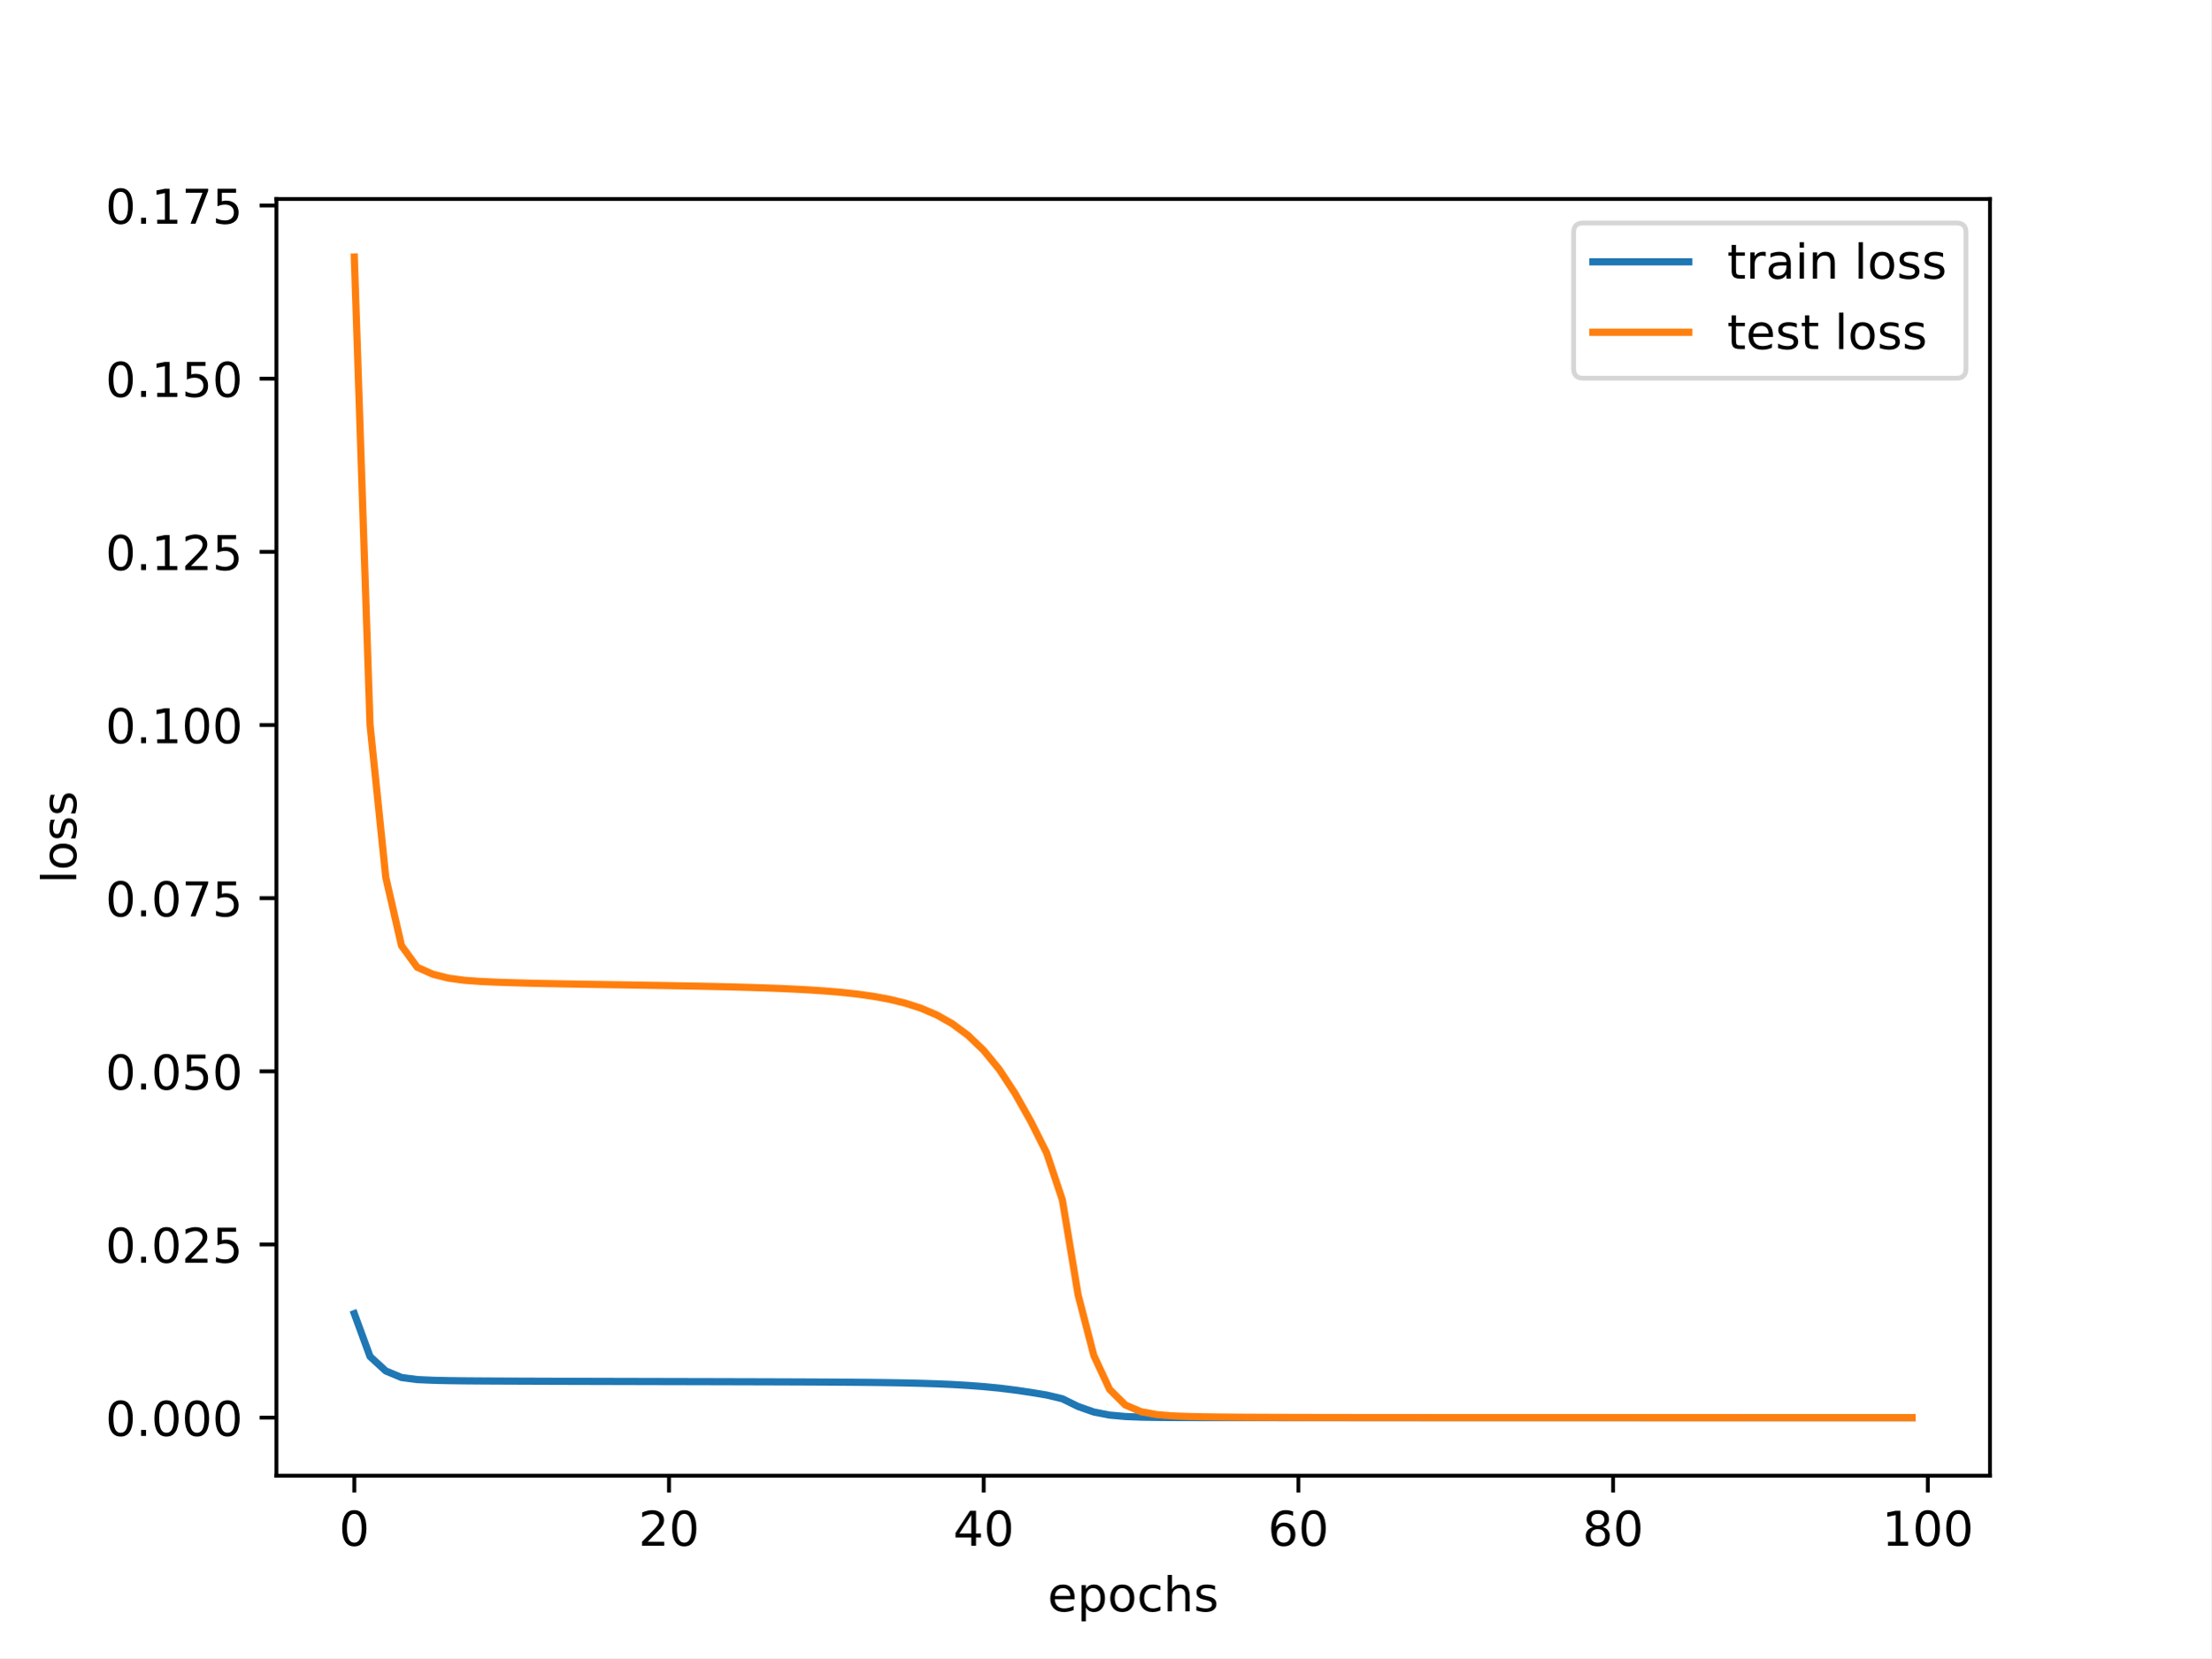
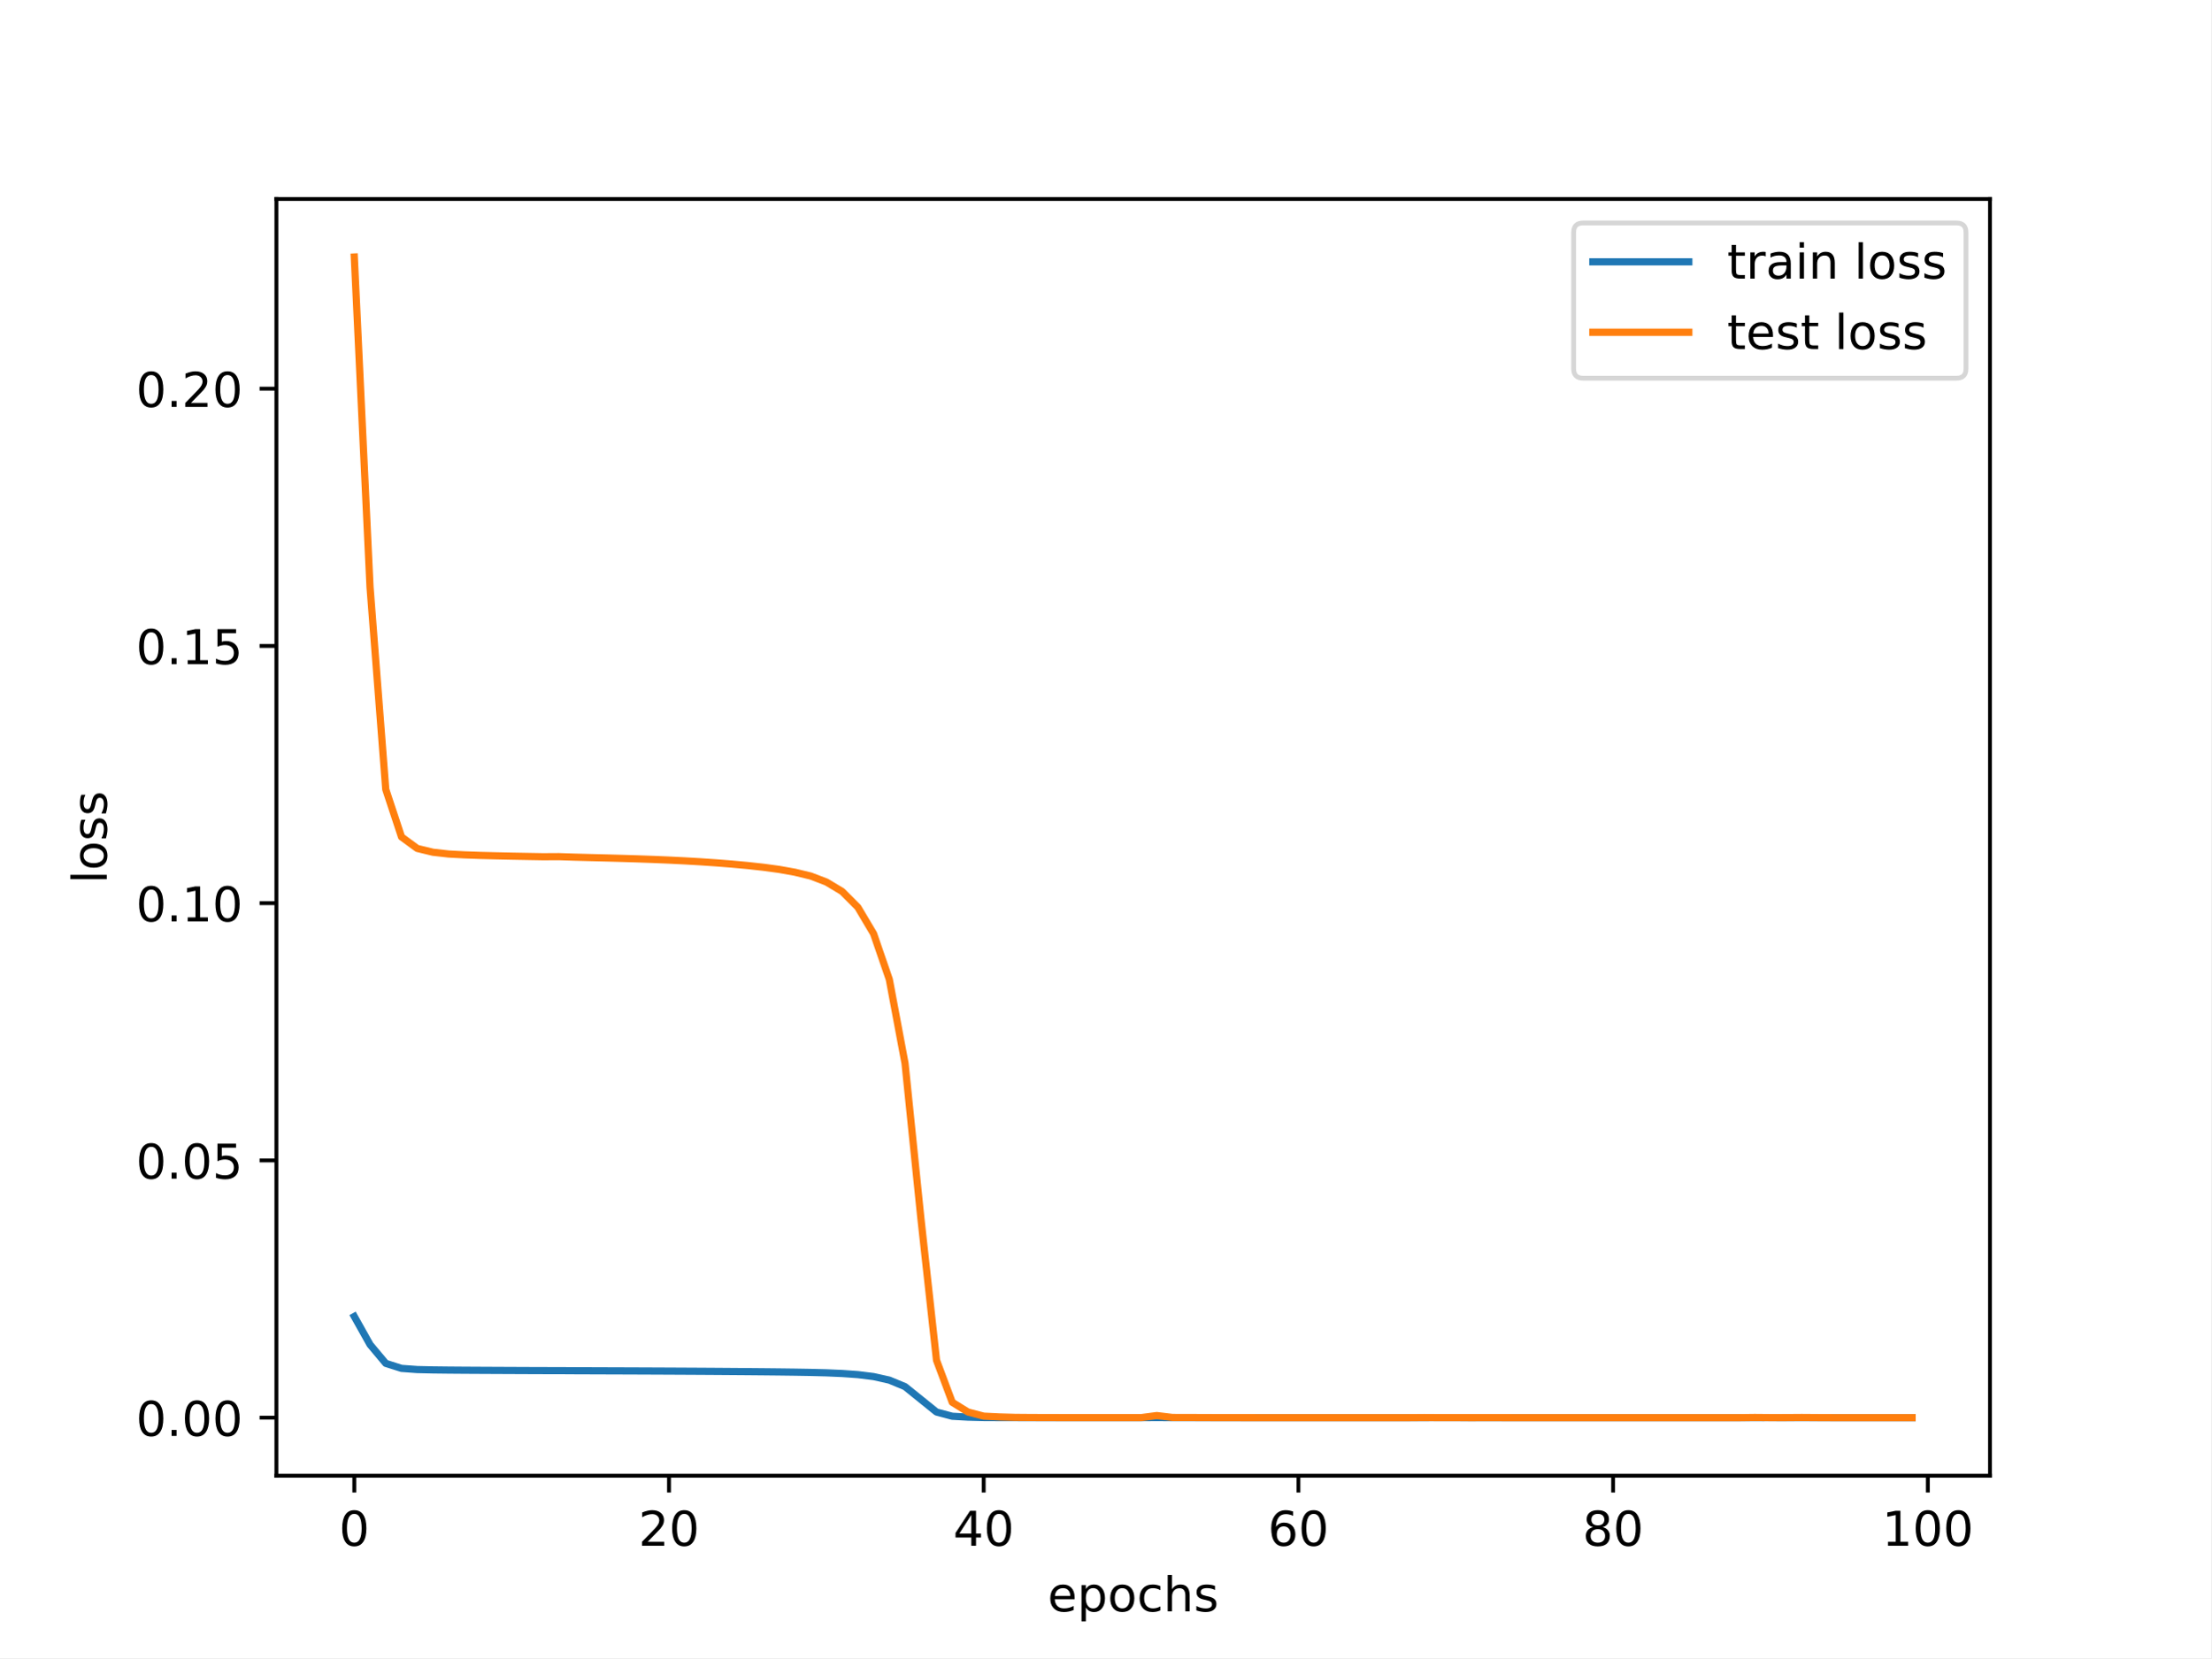
<svg xmlns="http://www.w3.org/2000/svg" xmlns:xlink="http://www.w3.org/1999/xlink" width="460.8pt" height="345.6pt" viewBox="0 0 460.8 345.6" version="1.1">
  <defs>
    <style type="text/css">*{stroke-linejoin: round; stroke-linecap: butt}</style>
  </defs>
  <g id="figure_1">
    <g id="patch_1">
      <path d="M 0 345.6  L 460.8 345.6  L 460.8 0  L 0 0  z " style="fill: #ffffff" />
    </g>
    <g id="axes_1">
      <g id="patch_2">
        <path d="M 57.6 307.584  L 414.72 307.584  L 414.72 41.472  L 57.6 41.472  z " style="fill: #ffffff" />
      </g>
      <g id="matplotlib.axis_1">
        <g id="xtick_1">
          <g id="line2d_1">
            <defs>
-               <path id="m97292a990d" d="M 0 0  L 0 3.5  " style="stroke: #000000; stroke-width: 0.8" />
-             </defs>
-             <g>
-               <use xlink:href="#m97292a990d" x="73.833" y="307.584" style="stroke: #000000; stroke-width: 0.8" />
+               <path id="m3f64868cbc" d="M 0 0  L 0 3.5  " style="stroke: #000000; stroke-width: 0.8" />
+             </defs>
+             <g>
+               <use xlink:href="#m3f64868cbc" x="73.833" y="307.584" style="stroke: #000000; stroke-width: 0.8" />
            </g>
          </g>
          <g id="text_1">
            <g transform="translate(70.65148 322.1824) scale(0.1 -0.1)">
              <defs>
                <path id="DejaVuSans-30" d="M 2034 4250  Q 1547 4250 1301 3770  Q 1056 3291 1056 2328  Q 1056 1369 1301 889  Q 1547 409 2034 409  Q 2525 409 2770 889  Q 3016 1369 3016 2328  Q 3016 3291 2770 3770  Q 2525 4250 2034 4250  z M 2034 4750  Q 2819 4750 3233 4129  Q 3647 3509 3647 2328  Q 3647 1150 3233 529  Q 2819 -91 2034 -91  Q 1250 -91 836 529  Q 422 1150 422 2328  Q 422 3509 836 4129  Q 1250 4750 2034 4750  z " transform="scale(0.015625)" />
              </defs>
              <use xlink:href="#DejaVuSans-30" />
            </g>
          </g>
        </g>
        <g id="xtick_2">
          <g id="line2d_2">
            <g>
-               <use xlink:href="#m97292a990d" x="139.42" y="307.584" style="stroke: #000000; stroke-width: 0.8" />
+               <use xlink:href="#m3f64868cbc" x="139.42" y="307.584" style="stroke: #000000; stroke-width: 0.8" />
            </g>
          </g>
          <g id="text_2">
            <g transform="translate(133.057 322.1824) scale(0.1 -0.1)">
              <defs>
                <path id="DejaVuSans-32" d="M 1228 531  L 3431 531  L 3431 0  L 469 0  L 469 531  Q 828 903 1448 1529  Q 2069 2156 2228 2338  Q 2531 2678 2651 2914  Q 2772 3150 2772 3378  Q 2772 3750 2511 3984  Q 2250 4219 1831 4219  Q 1534 4219 1204 4116  Q 875 4013 500 3803  L 500 4441  Q 881 4594 1212 4672  Q 1544 4750 1819 4750  Q 2544 4750 2975 4387  Q 3406 4025 3406 3419  Q 3406 3131 3298 2873  Q 3191 2616 2906 2266  Q 2828 2175 2409 1742  Q 1991 1309 1228 531  z " transform="scale(0.015625)" />
              </defs>
              <use xlink:href="#DejaVuSans-32" />
              <use xlink:href="#DejaVuSans-30" x="63.623" />
            </g>
          </g>
        </g>
        <g id="xtick_3">
          <g id="line2d_3">
            <g>
-               <use xlink:href="#m97292a990d" x="205.006" y="307.584" style="stroke: #000000; stroke-width: 0.8" />
+               <use xlink:href="#m3f64868cbc" x="205.006" y="307.584" style="stroke: #000000; stroke-width: 0.8" />
            </g>
          </g>
          <g id="text_3">
            <g transform="translate(198.6438 322.1824) scale(0.1 -0.1)">
              <defs>
                <path id="DejaVuSans-34" d="M 2419 4116  L 825 1625  L 2419 1625  L 2419 4116  z M 2253 4666  L 3047 4666  L 3047 1625  L 3713 1625  L 3713 1100  L 3047 1100  L 3047 0  L 2419 0  L 2419 1100  L 313 1100  L 313 1709  L 2253 4666  z " transform="scale(0.015625)" />
              </defs>
              <use xlink:href="#DejaVuSans-34" />
              <use xlink:href="#DejaVuSans-30" x="63.623" />
            </g>
          </g>
        </g>
        <g id="xtick_4">
          <g id="line2d_4">
            <g>
-               <use xlink:href="#m97292a990d" x="270.593" y="307.584" style="stroke: #000000; stroke-width: 0.8" />
+               <use xlink:href="#m3f64868cbc" x="270.593" y="307.584" style="stroke: #000000; stroke-width: 0.8" />
            </g>
          </g>
          <g id="text_4">
            <g transform="translate(264.2306 322.1824) scale(0.1 -0.1)">
              <defs>
                <path id="DejaVuSans-36" d="M 2113 2584  Q 1688 2584 1439 2293  Q 1191 2003 1191 1497  Q 1191 994 1439 701  Q 1688 409 2113 409  Q 2538 409 2786 701  Q 3034 994 3034 1497  Q 3034 2003 2786 2293  Q 2538 2584 2113 2584  z M 3366 4563  L 3366 3988  Q 3128 4100 2886 4159  Q 2644 4219 2406 4219  Q 1781 4219 1451 3797  Q 1122 3375 1075 2522  Q 1259 2794 1537 2939  Q 1816 3084 2150 3084  Q 2853 3084 3261 2657  Q 3669 2231 3669 1497  Q 3669 778 3244 343  Q 2819 -91 2113 -91  Q 1303 -91 875 529  Q 447 1150 447 2328  Q 447 3434 972 4092  Q 1497 4750 2381 4750  Q 2619 4750 2861 4703  Q 3103 4656 3366 4563  z " transform="scale(0.015625)" />
              </defs>
              <use xlink:href="#DejaVuSans-36" />
              <use xlink:href="#DejaVuSans-30" x="63.623" />
            </g>
          </g>
        </g>
        <g id="xtick_5">
          <g id="line2d_5">
            <g>
-               <use xlink:href="#m97292a990d" x="336.18" y="307.584" style="stroke: #000000; stroke-width: 0.8" />
+               <use xlink:href="#m3f64868cbc" x="336.18" y="307.584" style="stroke: #000000; stroke-width: 0.8" />
            </g>
          </g>
          <g id="text_5">
            <g transform="translate(329.8173 322.1824) scale(0.1 -0.1)">
              <defs>
                <path id="DejaVuSans-38" d="M 2034 2216  Q 1584 2216 1326 1975  Q 1069 1734 1069 1313  Q 1069 891 1326 650  Q 1584 409 2034 409  Q 2484 409 2743 651  Q 3003 894 3003 1313  Q 3003 1734 2745 1975  Q 2488 2216 2034 2216  z M 1403 2484  Q 997 2584 770 2862  Q 544 3141 544 3541  Q 544 4100 942 4425  Q 1341 4750 2034 4750  Q 2731 4750 3128 4425  Q 3525 4100 3525 3541  Q 3525 3141 3298 2862  Q 3072 2584 2669 2484  Q 3125 2378 3379 2068  Q 3634 1759 3634 1313  Q 3634 634 3220 271  Q 2806 -91 2034 -91  Q 1263 -91 848 271  Q 434 634 434 1313  Q 434 1759 690 2068  Q 947 2378 1403 2484  z M 1172 3481  Q 1172 3119 1398 2916  Q 1625 2713 2034 2713  Q 2441 2713 2670 2916  Q 2900 3119 2900 3481  Q 2900 3844 2670 4047  Q 2441 4250 2034 4250  Q 1625 4250 1398 4047  Q 1172 3844 1172 3481  z " transform="scale(0.015625)" />
              </defs>
              <use xlink:href="#DejaVuSans-38" />
              <use xlink:href="#DejaVuSans-30" x="63.623" />
            </g>
          </g>
        </g>
        <g id="xtick_6">
          <g id="line2d_6">
            <g>
-               <use xlink:href="#m97292a990d" x="401.767" y="307.584" style="stroke: #000000; stroke-width: 0.8" />
+               <use xlink:href="#m3f64868cbc" x="401.767" y="307.584" style="stroke: #000000; stroke-width: 0.8" />
            </g>
          </g>
          <g id="text_6">
            <g transform="translate(392.2229 322.1824) scale(0.1 -0.1)">
              <defs>
                <path id="DejaVuSans-31" d="M 794 531  L 1825 531  L 1825 4091  L 703 3866  L 703 4441  L 1819 4666  L 2450 4666  L 2450 531  L 3481 531  L 3481 0  L 794 0  L 794 531  z " transform="scale(0.015625)" />
              </defs>
              <use xlink:href="#DejaVuSans-31" />
              <use xlink:href="#DejaVuSans-30" x="63.623" />
              <use xlink:href="#DejaVuSans-30" x="127.246" />
            </g>
          </g>
        </g>
        <g id="text_7">
          <g transform="translate(218.3272 335.8606) scale(0.1 -0.1)">
            <defs>
              <path id="DejaVuSans-65" d="M 3597 1894  L 3597 1613  L 953 1613  Q 991 1019 1311 708  Q 1631 397 2203 397  Q 2534 397 2845 478  Q 3156 559 3463 722  L 3463 178  Q 3153 47 2828 -22  Q 2503 -91 2169 -91  Q 1331 -91 842 396  Q 353 884 353 1716  Q 353 2575 817 3079  Q 1281 3584 2069 3584  Q 2775 3584 3186 3129  Q 3597 2675 3597 1894  z M 3022 2063  Q 3016 2534 2758 2815  Q 2500 3097 2075 3097  Q 1594 3097 1305 2825  Q 1016 2553 972 2059  L 3022 2063  z " transform="scale(0.015625)" />
              <path id="DejaVuSans-70" d="M 1159 525  L 1159 -1331  L 581 -1331  L 581 3500  L 1159 3500  L 1159 2969  Q 1341 3281 1617 3432  Q 1894 3584 2278 3584  Q 2916 3584 3314 3078  Q 3713 2572 3713 1747  Q 3713 922 3314 415  Q 2916 -91 2278 -91  Q 1894 -91 1617 61  Q 1341 213 1159 525  z M 3116 1747  Q 3116 2381 2855 2742  Q 2594 3103 2138 3103  Q 1681 3103 1420 2742  Q 1159 2381 1159 1747  Q 1159 1113 1420 752  Q 1681 391 2138 391  Q 2594 391 2855 752  Q 3116 1113 3116 1747  z " transform="scale(0.015625)" />
              <path id="DejaVuSans-6f" d="M 1959 3097  Q 1497 3097 1228 2736  Q 959 2375 959 1747  Q 959 1119 1226 758  Q 1494 397 1959 397  Q 2419 397 2687 759  Q 2956 1122 2956 1747  Q 2956 2369 2687 2733  Q 2419 3097 1959 3097  z M 1959 3584  Q 2709 3584 3137 3096  Q 3566 2609 3566 1747  Q 3566 888 3137 398  Q 2709 -91 1959 -91  Q 1206 -91 779 398  Q 353 888 353 1747  Q 353 2609 779 3096  Q 1206 3584 1959 3584  z " transform="scale(0.015625)" />
              <path id="DejaVuSans-63" d="M 3122 3366  L 3122 2828  Q 2878 2963 2633 3030  Q 2388 3097 2138 3097  Q 1578 3097 1268 2742  Q 959 2388 959 1747  Q 959 1106 1268 751  Q 1578 397 2138 397  Q 2388 397 2633 464  Q 2878 531 3122 666  L 3122 134  Q 2881 22 2623 -34  Q 2366 -91 2075 -91  Q 1284 -91 818 406  Q 353 903 353 1747  Q 353 2603 823 3093  Q 1294 3584 2113 3584  Q 2378 3584 2631 3529  Q 2884 3475 3122 3366  z " transform="scale(0.015625)" />
              <path id="DejaVuSans-68" d="M 3513 2113  L 3513 0  L 2938 0  L 2938 2094  Q 2938 2591 2744 2837  Q 2550 3084 2163 3084  Q 1697 3084 1428 2787  Q 1159 2491 1159 1978  L 1159 0  L 581 0  L 581 4863  L 1159 4863  L 1159 2956  Q 1366 3272 1645 3428  Q 1925 3584 2291 3584  Q 2894 3584 3203 3211  Q 3513 2838 3513 2113  z " transform="scale(0.015625)" />
              <path id="DejaVuSans-73" d="M 2834 3397  L 2834 2853  Q 2591 2978 2328 3040  Q 2066 3103 1784 3103  Q 1356 3103 1142 2972  Q 928 2841 928 2578  Q 928 2378 1081 2264  Q 1234 2150 1697 2047  L 1894 2003  Q 2506 1872 2764 1633  Q 3022 1394 3022 966  Q 3022 478 2636 193  Q 2250 -91 1575 -91  Q 1294 -91 989 -36  Q 684 19 347 128  L 347 722  Q 666 556 975 473  Q 1284 391 1588 391  Q 1994 391 2212 530  Q 2431 669 2431 922  Q 2431 1156 2273 1281  Q 2116 1406 1581 1522  L 1381 1569  Q 847 1681 609 1914  Q 372 2147 372 2553  Q 372 3047 722 3315  Q 1072 3584 1716 3584  Q 2034 3584 2315 3537  Q 2597 3491 2834 3397  z " transform="scale(0.015625)" />
            </defs>
            <use xlink:href="#DejaVuSans-65" />
            <use xlink:href="#DejaVuSans-70" x="61.523" />
            <use xlink:href="#DejaVuSans-6f" x="125" />
            <use xlink:href="#DejaVuSans-63" x="186.182" />
            <use xlink:href="#DejaVuSans-68" x="241.162" />
            <use xlink:href="#DejaVuSans-73" x="304.541" />
          </g>
        </g>
      </g>
      <g id="matplotlib.axis_2">
        <g id="ytick_1">
          <g id="line2d_7">
            <defs>
-               <path id="m90f3ae91d9" d="M 0 0  L -3.5 0  " style="stroke: #000000; stroke-width: 0.8" />
-             </defs>
-             <g>
-               <use xlink:href="#m90f3ae91d9" x="57.6" y="295.488" style="stroke: #000000; stroke-width: 0.8" />
+               <path id="ma7cced41ac" d="M 0 0  L -3.5 0  " style="stroke: #000000; stroke-width: 0.8" />
+             </defs>
+             <g>
+               <use xlink:href="#ma7cced41ac" x="57.6" y="295.488" style="stroke: #000000; stroke-width: 0.8" />
            </g>
          </g>
          <g id="text_8">
-             <g transform="translate(21.97188 299.2874) scale(0.1 -0.1)">
+             <g transform="translate(28.33438 299.2873) scale(0.1 -0.1)">
              <defs>
                <path id="DejaVuSans-2e" d="M 684 794  L 1344 794  L 1344 0  L 684 0  L 684 794  z " transform="scale(0.015625)" />
              </defs>
              <use xlink:href="#DejaVuSans-30" />
              <use xlink:href="#DejaVuSans-2e" x="63.623" />
              <use xlink:href="#DejaVuSans-30" x="95.41" />
              <use xlink:href="#DejaVuSans-30" x="159.033" />
-               <use xlink:href="#DejaVuSans-30" x="222.656" />
            </g>
          </g>
        </g>
        <g id="ytick_2">
          <g id="line2d_8">
            <g>
-               <use xlink:href="#m90f3ae91d9" x="57.6" y="259.394" style="stroke: #000000; stroke-width: 0.8" />
+               <use xlink:href="#ma7cced41ac" x="57.6" y="241.868" style="stroke: #000000; stroke-width: 0.8" />
            </g>
          </g>
          <g id="text_9">
-             <g transform="translate(21.97188 263.1929) scale(0.1 -0.1)">
+             <g transform="translate(28.33438 245.6677) scale(0.1 -0.1)">
              <defs>
                <path id="DejaVuSans-35" d="M 691 4666  L 3169 4666  L 3169 4134  L 1269 4134  L 1269 2991  Q 1406 3038 1543 3061  Q 1681 3084 1819 3084  Q 2600 3084 3056 2656  Q 3513 2228 3513 1497  Q 3513 744 3044 326  Q 2575 -91 1722 -91  Q 1428 -91 1123 -41  Q 819 9 494 109  L 494 744  Q 775 591 1075 516  Q 1375 441 1709 441  Q 2250 441 2565 725  Q 2881 1009 2881 1497  Q 2881 1984 2565 2268  Q 2250 2553 1709 2553  Q 1456 2553 1204 2497  Q 953 2441 691 2322  L 691 4666  z " transform="scale(0.015625)" />
              </defs>
              <use xlink:href="#DejaVuSans-30" />
              <use xlink:href="#DejaVuSans-2e" x="63.623" />
              <use xlink:href="#DejaVuSans-30" x="95.41" />
-               <use xlink:href="#DejaVuSans-32" x="159.033" />
-               <use xlink:href="#DejaVuSans-35" x="222.656" />
+               <use xlink:href="#DejaVuSans-35" x="159.033" />
            </g>
          </g>
        </g>
        <g id="ytick_3">
          <g id="line2d_9">
            <g>
-               <use xlink:href="#m90f3ae91d9" x="57.6" y="223.299" style="stroke: #000000; stroke-width: 0.8" />
+               <use xlink:href="#ma7cced41ac" x="57.6" y="188.249" style="stroke: #000000; stroke-width: 0.8" />
            </g>
          </g>
          <g id="text_10">
-             <g transform="translate(21.97188 227.0985) scale(0.1 -0.1)">
-               <use xlink:href="#DejaVuSans-30" />
-               <use xlink:href="#DejaVuSans-2e" x="63.623" />
-               <use xlink:href="#DejaVuSans-30" x="95.41" />
-               <use xlink:href="#DejaVuSans-35" x="159.033" />
-               <use xlink:href="#DejaVuSans-30" x="222.656" />
+             <g transform="translate(28.33438 192.0481) scale(0.1 -0.1)">
+               <use xlink:href="#DejaVuSans-30" />
+               <use xlink:href="#DejaVuSans-2e" x="63.623" />
+               <use xlink:href="#DejaVuSans-31" x="95.41" />
+               <use xlink:href="#DejaVuSans-30" x="159.033" />
            </g>
          </g>
        </g>
        <g id="ytick_4">
          <g id="line2d_10">
            <g>
-               <use xlink:href="#m90f3ae91d9" x="57.6" y="187.205" style="stroke: #000000; stroke-width: 0.8" />
+               <use xlink:href="#ma7cced41ac" x="57.6" y="134.629" style="stroke: #000000; stroke-width: 0.8" />
            </g>
          </g>
          <g id="text_11">
-             <g transform="translate(21.97188 191.004) scale(0.1 -0.1)">
-               <defs>
-                 <path id="DejaVuSans-37" d="M 525 4666  L 3525 4666  L 3525 4397  L 1831 0  L 1172 0  L 2766 4134  L 525 4134  L 525 4666  z " transform="scale(0.015625)" />
-               </defs>
-               <use xlink:href="#DejaVuSans-30" />
-               <use xlink:href="#DejaVuSans-2e" x="63.623" />
-               <use xlink:href="#DejaVuSans-30" x="95.41" />
-               <use xlink:href="#DejaVuSans-37" x="159.033" />
-               <use xlink:href="#DejaVuSans-35" x="222.656" />
+             <g transform="translate(28.33438 138.4285) scale(0.1 -0.1)">
+               <use xlink:href="#DejaVuSans-30" />
+               <use xlink:href="#DejaVuSans-2e" x="63.623" />
+               <use xlink:href="#DejaVuSans-31" x="95.41" />
+               <use xlink:href="#DejaVuSans-35" x="159.033" />
            </g>
          </g>
        </g>
        <g id="ytick_5">
          <g id="line2d_11">
            <g>
-               <use xlink:href="#m90f3ae91d9" x="57.6" y="151.11" style="stroke: #000000; stroke-width: 0.8" />
+               <use xlink:href="#ma7cced41ac" x="57.6" y="81.01" style="stroke: #000000; stroke-width: 0.8" />
            </g>
          </g>
          <g id="text_12">
-             <g transform="translate(21.97188 154.9095) scale(0.1 -0.1)">
-               <use xlink:href="#DejaVuSans-30" />
-               <use xlink:href="#DejaVuSans-2e" x="63.623" />
-               <use xlink:href="#DejaVuSans-31" x="95.41" />
+             <g transform="translate(28.33438 84.80888) scale(0.1 -0.1)">
+               <use xlink:href="#DejaVuSans-30" />
+               <use xlink:href="#DejaVuSans-2e" x="63.623" />
+               <use xlink:href="#DejaVuSans-32" x="95.41" />
              <use xlink:href="#DejaVuSans-30" x="159.033" />
-               <use xlink:href="#DejaVuSans-30" x="222.656" />
-             </g>
-           </g>
-         </g>
-         <g id="ytick_6">
-           <g id="line2d_12">
-             <g>
-               <use xlink:href="#m90f3ae91d9" x="57.6" y="115.016" style="stroke: #000000; stroke-width: 0.8" />
-             </g>
-           </g>
-           <g id="text_13">
-             <g transform="translate(21.97188 118.8151) scale(0.1 -0.1)">
-               <use xlink:href="#DejaVuSans-30" />
-               <use xlink:href="#DejaVuSans-2e" x="63.623" />
-               <use xlink:href="#DejaVuSans-31" x="95.41" />
-               <use xlink:href="#DejaVuSans-32" x="159.033" />
-               <use xlink:href="#DejaVuSans-35" x="222.656" />
-             </g>
-           </g>
-         </g>
-         <g id="ytick_7">
-           <g id="line2d_13">
-             <g>
-               <use xlink:href="#m90f3ae91d9" x="57.6" y="78.921" style="stroke: #000000; stroke-width: 0.8" />
-             </g>
-           </g>
-           <g id="text_14">
-             <g transform="translate(21.97188 82.72059) scale(0.1 -0.1)">
-               <use xlink:href="#DejaVuSans-30" />
-               <use xlink:href="#DejaVuSans-2e" x="63.623" />
-               <use xlink:href="#DejaVuSans-31" x="95.41" />
-               <use xlink:href="#DejaVuSans-35" x="159.033" />
-               <use xlink:href="#DejaVuSans-30" x="222.656" />
-             </g>
-           </g>
-         </g>
-         <g id="ytick_8">
-           <g id="line2d_14">
-             <g>
-               <use xlink:href="#m90f3ae91d9" x="57.6" y="42.827" style="stroke: #000000; stroke-width: 0.8" />
-             </g>
-           </g>
-           <g id="text_15">
-             <g transform="translate(21.97188 46.62612) scale(0.1 -0.1)">
-               <use xlink:href="#DejaVuSans-30" />
-               <use xlink:href="#DejaVuSans-2e" x="63.623" />
-               <use xlink:href="#DejaVuSans-31" x="95.41" />
-               <use xlink:href="#DejaVuSans-37" x="159.033" />
-               <use xlink:href="#DejaVuSans-35" x="222.656" />
-             </g>
-           </g>
-         </g>
-         <g id="text_16">
-           <g transform="translate(15.89219 184.1858) rotate(-90) scale(0.1 -0.1)">
+             </g>
+           </g>
+         </g>
+         <g id="text_13">
+           <g transform="translate(22.25469 184.1858) rotate(-90) scale(0.1 -0.1)">
            <defs>
              <path id="DejaVuSans-6c" d="M 603 4863  L 1178 4863  L 1178 0  L 603 0  L 603 4863  z " transform="scale(0.015625)" />
            </defs>
            <use xlink:href="#DejaVuSans-6c" />
            <use xlink:href="#DejaVuSans-6f" x="27.783" />
            <use xlink:href="#DejaVuSans-73" x="88.965" />
            <use xlink:href="#DejaVuSans-73" x="141.064" />
          </g>
        </g>
      </g>
-       <g id="line2d_15">
-         <path d="M 73.833 273.805  L 77.112 282.738  L 80.391 285.749  L 83.671 287.116  L 86.95 287.549  L 90.229 287.694  L 93.509 287.772  L 96.788 287.813  L 100.067 287.839  L 103.347 287.858  L 106.626 287.872  L 109.905 287.885  L 113.185 287.897  L 116.464 287.907  L 119.743 287.917  L 123.023 287.926  L 126.302 287.935  L 129.581 287.943  L 132.861 287.951  L 136.14 287.959  L 139.42 287.967  L 142.699 287.974  L 145.978 287.982  L 149.258 287.99  L 152.537 287.999  L 155.816 288.008  L 159.096 288.017  L 162.375 288.028  L 165.654 288.04  L 168.934 288.054  L 172.213 288.071  L 175.492 288.091  L 178.772 288.117  L 182.051 288.15  L 185.33 288.193  L 188.61 288.25  L 191.889 288.327  L 195.168 288.432  L 198.448 288.574  L 201.727 288.764  L 205.006 289.012  L 208.286 289.331  L 211.565 289.738  L 214.844 290.223  L 218.124 290.769  L 221.403 291.55  L 224.682 293.163  L 227.962 294.312  L 231.241 294.948  L 234.52 295.246  L 237.8 295.375  L 241.079 295.431  L 244.358 295.456  L 247.638 295.467  L 250.917 295.473  L 254.196 295.477  L 257.476 295.479  L 260.755 295.481  L 264.034 295.482  L 267.314 295.483  L 270.593 295.484  L 273.872 295.485  L 277.152 295.485  L 280.431 295.486  L 283.71 295.486  L 286.99 295.486  L 290.269 295.486  L 293.548 295.487  L 296.828 295.487  L 300.107 295.487  L 303.386 295.487  L 306.666 295.487  L 309.945 295.487  L 313.224 295.487  L 316.504 295.487  L 319.783 295.487  L 323.062 295.487  L 326.342 295.488  L 329.621 295.488  L 332.9 295.488  L 336.18 295.488  L 339.459 295.488  L 342.739 295.488  L 346.018 295.488  L 349.297 295.488  L 352.577 295.488  L 355.856 295.488  L 359.135 295.488  L 362.415 295.488  L 365.694 295.488  L 368.973 295.488  L 372.253 295.488  L 375.532 295.488  L 378.811 295.488  L 382.091 295.488  L 385.37 295.488  L 388.649 295.488  L 391.929 295.488  L 395.208 295.488  L 398.487 295.488  " clip-path="url(#p0fd5f6faf8)" style="fill: none; stroke: #1f77b4; stroke-width: 1.5; stroke-linecap: square" />
-       </g>
-       <g id="line2d_16">
-         <path d="M 73.833 53.568  L 77.112 151.068  L 80.391 182.85  L 83.671 197.113  L 86.95 201.613  L 90.229 203.067  L 93.509 203.888  L 96.788 204.323  L 100.067 204.56  L 103.347 204.713  L 106.626 204.825  L 109.905 204.916  L 113.185 204.992  L 116.464 205.057  L 119.743 205.116  L 123.023 205.172  L 126.302 205.226  L 129.581 205.278  L 132.861 205.33  L 136.14 205.384  L 139.42 205.439  L 142.699 205.498  L 145.978 205.561  L 149.258 205.63  L 152.537 205.708  L 155.816 205.797  L 159.096 205.9  L 162.375 206.022  L 165.654 206.169  L 168.934 206.349  L 172.213 206.572  L 175.492 206.853  L 178.772 207.212  L 182.051 207.676  L 185.33 208.281  L 188.61 209.077  L 191.889 210.128  L 195.168 211.523  L 198.448 213.37  L 201.727 215.798  L 205.006 218.939  L 208.286 222.947  L 211.565 227.949  L 214.844 233.765  L 218.124 240.305  L 221.403 250.116  L 224.682 269.899  L 227.962 282.548  L 231.241 289.588  L 234.52 292.846  L 237.8 294.244  L 241.079 294.854  L 244.358 295.119  L 247.638 295.242  L 250.917 295.312  L 254.196 295.356  L 257.476 295.386  L 260.755 295.406  L 264.034 295.421  L 267.314 295.432  L 270.593 295.441  L 273.872 295.448  L 277.152 295.453  L 280.431 295.458  L 283.71 295.461  L 286.99 295.464  L 290.269 295.467  L 293.548 295.469  L 296.828 295.471  L 300.107 295.473  L 303.386 295.474  L 306.666 295.475  L 309.945 295.476  L 313.224 295.477  L 316.504 295.478  L 319.783 295.479  L 323.062 295.48  L 326.342 295.48  L 329.621 295.481  L 332.9 295.481  L 336.18 295.482  L 339.459 295.482  L 342.739 295.483  L 346.018 295.483  L 349.297 295.483  L 352.577 295.484  L 355.856 295.484  L 359.135 295.484  L 362.415 295.484  L 365.694 295.485  L 368.973 295.485  L 372.253 295.485  L 375.532 295.485  L 378.811 295.485  L 382.091 295.486  L 385.37 295.486  L 388.649 295.486  L 391.929 295.486  L 395.208 295.486  L 398.487 295.486  " clip-path="url(#p0fd5f6faf8)" style="fill: none; stroke: #ff7f0e; stroke-width: 1.5; stroke-linecap: square" />
+       <g id="line2d_12">
+         <path d="M 73.833 274.4  L 77.112 280.25  L 80.391 284.165  L 83.671 285.215  L 86.95 285.456  L 90.229 285.531  L 93.509 285.571  L 96.788 285.597  L 100.067 285.616  L 103.347 285.633  L 106.626 285.649  L 109.905 285.664  L 113.185 285.677  L 116.464 285.681  L 119.743 285.702  L 123.023 285.714  L 126.302 285.726  L 129.581 285.738  L 132.861 285.751  L 136.14 285.765  L 139.42 285.781  L 142.699 285.799  L 145.978 285.818  L 149.258 285.84  L 152.537 285.865  L 155.816 285.891  L 159.096 285.921  L 162.375 285.956  L 165.654 285.999  L 168.934 286.056  L 172.213 286.139  L 175.492 286.279  L 178.772 286.514  L 182.051 286.924  L 185.33 287.659  L 188.61 289.02  L 191.889 291.662  L 195.168 294.311  L 198.448 295.189  L 201.727 295.375  L 205.006 295.459  L 208.286 295.474  L 211.565 295.482  L 214.844 295.485  L 218.124 295.486  L 221.403 295.487  L 224.682 295.487  L 227.962 295.487  L 231.241 295.487  L 234.52 295.487  L 237.8 295.487  L 241.079 295.459  L 244.358 295.487  L 247.638 295.487  L 250.917 295.487  L 254.196 295.487  L 257.476 295.488  L 260.755 295.488  L 264.034 295.488  L 267.314 295.488  L 270.593 295.488  L 273.872 295.488  L 277.152 295.488  L 280.431 295.488  L 283.71 295.488  L 286.99 295.488  L 290.269 295.488  L 293.548 295.488  L 296.828 295.487  L 300.107 295.472  L 303.386 295.481  L 306.666 295.487  L 309.945 295.488  L 313.224 295.488  L 316.504 295.488  L 319.783 295.488  L 323.062 295.488  L 326.342 295.488  L 329.621 295.488  L 332.9 295.488  L 336.18 295.488  L 339.459 295.488  L 342.739 295.488  L 346.018 295.488  L 349.297 295.488  L 352.577 295.488  L 355.856 295.488  L 359.135 295.488  L 362.415 295.488  L 365.694 295.486  L 368.973 295.481  L 372.253 295.486  L 375.532 295.487  L 378.811 295.486  L 382.091 295.487  L 385.37 295.488  L 388.649 295.488  L 391.929 295.488  L 395.208 295.488  L 398.487 295.488  " clip-path="url(#p1840c50c35)" style="fill: none; stroke: #1f77b4; stroke-width: 1.5; stroke-linecap: square" />
+       </g>
+       <g id="line2d_13">
+         <path d="M 73.833 53.568  L 77.112 122.376  L 80.391 164.533  L 83.671 174.438  L 86.95 176.842  L 90.229 177.632  L 93.509 178.004  L 96.788 178.177  L 100.067 178.295  L 103.347 178.377  L 106.626 178.45  L 109.905 178.51  L 113.185 178.569  L 116.464 178.55  L 119.743 178.658  L 123.023 178.744  L 126.302 178.826  L 129.581 178.914  L 132.861 179.014  L 136.14 179.13  L 139.42 179.268  L 142.699 179.431  L 145.978 179.621  L 149.258 179.844  L 152.537 180.102  L 155.816 180.404  L 159.096 180.764  L 162.375 181.21  L 165.654 181.795  L 168.934 182.587  L 172.213 183.837  L 175.492 185.802  L 178.772 189.088  L 182.051 194.608  L 185.33 204.134  L 188.61 221.638  L 191.889 253.706  L 195.168 283.512  L 198.448 292.281  L 201.727 294.308  L 205.006 295.171  L 208.286 295.333  L 211.565 295.427  L 214.844 295.454  L 218.124 295.467  L 221.403 295.473  L 224.682 295.476  L 227.962 295.478  L 231.241 295.479  L 234.52 295.48  L 237.8 295.479  L 241.079 295.047  L 244.358 295.446  L 247.638 295.452  L 250.917 295.466  L 254.196 295.477  L 257.476 295.482  L 260.755 295.484  L 264.034 295.485  L 267.314 295.485  L 270.593 295.485  L 273.872 295.485  L 277.152 295.486  L 280.431 295.486  L 283.71 295.486  L 286.99 295.486  L 290.269 295.486  L 293.548 295.486  L 296.828 295.459  L 300.107 295.478  L 303.386 295.479  L 306.666 295.484  L 309.945 295.48  L 313.224 295.483  L 316.504 295.485  L 319.783 295.486  L 323.062 295.487  L 326.342 295.487  L 329.621 295.487  L 332.9 295.487  L 336.18 295.487  L 339.459 295.487  L 342.739 295.487  L 346.018 295.487  L 349.297 295.487  L 352.577 295.487  L 355.856 295.487  L 359.135 295.487  L 362.415 295.487  L 365.694 295.445  L 368.973 295.474  L 372.253 295.471  L 375.532 295.446  L 378.811 295.471  L 382.091 295.486  L 385.37 295.488  L 388.649 295.488  L 391.929 295.488  L 395.208 295.488  L 398.487 295.488  " clip-path="url(#p1840c50c35)" style="fill: none; stroke: #ff7f0e; stroke-width: 1.5; stroke-linecap: square" />
      </g>
      <g id="patch_3">
        <path d="M 57.6 307.584  L 57.6 41.472  " style="fill: none; stroke: #000000; stroke-width: 0.8; stroke-linejoin: miter; stroke-linecap: square" />
      </g>
      <g id="patch_4">
        <path d="M 414.72 307.584  L 414.72 41.472  " style="fill: none; stroke: #000000; stroke-width: 0.8; stroke-linejoin: miter; stroke-linecap: square" />
      </g>
      <g id="patch_5">
        <path d="M 57.6 307.584  L 414.72 307.584  " style="fill: none; stroke: #000000; stroke-width: 0.8; stroke-linejoin: miter; stroke-linecap: square" />
      </g>
      <g id="patch_6">
        <path d="M 57.6 41.472  L 414.72 41.472  " style="fill: none; stroke: #000000; stroke-width: 0.8; stroke-linejoin: miter; stroke-linecap: square" />
      </g>
      <g id="legend_1">
        <g id="patch_7">
          <path d="M 329.951 78.828  L 407.72 78.828  Q 409.72 78.828 409.72 76.828  L 409.72 48.472  Q 409.72 46.472 407.72 46.472  L 329.951 46.472  Q 327.951 46.472 327.951 48.472  L 327.951 76.828  Q 327.951 78.828 329.951 78.828  z " style="fill: #ffffff; opacity: 0.8; stroke: #cccccc; stroke-linejoin: miter" />
        </g>
-         <g id="line2d_17">
+         <g id="line2d_14">
          <path d="M 331.951 54.57  L 341.951 54.57  L 351.951 54.57  " style="fill: none; stroke: #1f77b4; stroke-width: 1.5; stroke-linecap: square" />
        </g>
-         <g id="text_17">
+         <g id="text_14">
          <g transform="translate(359.9513 58.07044) scale(0.1 -0.1)">
            <defs>
              <path id="DejaVuSans-74" d="M 1172 4494  L 1172 3500  L 2356 3500  L 2356 3053  L 1172 3053  L 1172 1153  Q 1172 725 1289 603  Q 1406 481 1766 481  L 2356 481  L 2356 0  L 1766 0  Q 1100 0 847 248  Q 594 497 594 1153  L 594 3053  L 172 3053  L 172 3500  L 594 3500  L 594 4494  L 1172 4494  z " transform="scale(0.015625)" />
              <path id="DejaVuSans-72" d="M 2631 2963  Q 2534 3019 2420 3045  Q 2306 3072 2169 3072  Q 1681 3072 1420 2755  Q 1159 2438 1159 1844  L 1159 0  L 581 0  L 581 3500  L 1159 3500  L 1159 2956  Q 1341 3275 1631 3429  Q 1922 3584 2338 3584  Q 2397 3584 2469 3576  Q 2541 3569 2628 3553  L 2631 2963  z " transform="scale(0.015625)" />
              <path id="DejaVuSans-61" d="M 2194 1759  Q 1497 1759 1228 1600  Q 959 1441 959 1056  Q 959 750 1161 570  Q 1363 391 1709 391  Q 2188 391 2477 730  Q 2766 1069 2766 1631  L 2766 1759  L 2194 1759  z M 3341 1997  L 3341 0  L 2766 0  L 2766 531  Q 2569 213 2275 61  Q 1981 -91 1556 -91  Q 1019 -91 701 211  Q 384 513 384 1019  Q 384 1609 779 1909  Q 1175 2209 1959 2209  L 2766 2209  L 2766 2266  Q 2766 2663 2505 2880  Q 2244 3097 1772 3097  Q 1472 3097 1187 3025  Q 903 2953 641 2809  L 641 3341  Q 956 3463 1253 3523  Q 1550 3584 1831 3584  Q 2591 3584 2966 3190  Q 3341 2797 3341 1997  z " transform="scale(0.015625)" />
              <path id="DejaVuSans-69" d="M 603 3500  L 1178 3500  L 1178 0  L 603 0  L 603 3500  z M 603 4863  L 1178 4863  L 1178 4134  L 603 4134  L 603 4863  z " transform="scale(0.015625)" />
              <path id="DejaVuSans-6e" d="M 3513 2113  L 3513 0  L 2938 0  L 2938 2094  Q 2938 2591 2744 2837  Q 2550 3084 2163 3084  Q 1697 3084 1428 2787  Q 1159 2491 1159 1978  L 1159 0  L 581 0  L 581 3500  L 1159 3500  L 1159 2956  Q 1366 3272 1645 3428  Q 1925 3584 2291 3584  Q 2894 3584 3203 3211  Q 3513 2838 3513 2113  z " transform="scale(0.015625)" />
              <path id="DejaVuSans-20" transform="scale(0.015625)" />
            </defs>
            <use xlink:href="#DejaVuSans-74" />
            <use xlink:href="#DejaVuSans-72" x="39.209" />
            <use xlink:href="#DejaVuSans-61" x="80.322" />
            <use xlink:href="#DejaVuSans-69" x="141.602" />
            <use xlink:href="#DejaVuSans-6e" x="169.385" />
            <use xlink:href="#DejaVuSans-20" x="232.764" />
            <use xlink:href="#DejaVuSans-6c" x="264.551" />
            <use xlink:href="#DejaVuSans-6f" x="292.334" />
            <use xlink:href="#DejaVuSans-73" x="353.516" />
            <use xlink:href="#DejaVuSans-73" x="405.615" />
          </g>
        </g>
-         <g id="line2d_18">
+         <g id="line2d_15">
          <path d="M 331.951 69.249  L 341.951 69.249  L 351.951 69.249  " style="fill: none; stroke: #ff7f0e; stroke-width: 1.5; stroke-linecap: square" />
        </g>
-         <g id="text_18">
+         <g id="text_15">
          <g transform="translate(359.9513 72.74856) scale(0.1 -0.1)">
            <use xlink:href="#DejaVuSans-74" />
            <use xlink:href="#DejaVuSans-65" x="39.209" />
            <use xlink:href="#DejaVuSans-73" x="100.732" />
            <use xlink:href="#DejaVuSans-74" x="152.832" />
            <use xlink:href="#DejaVuSans-20" x="192.041" />
            <use xlink:href="#DejaVuSans-6c" x="223.828" />
            <use xlink:href="#DejaVuSans-6f" x="251.611" />
            <use xlink:href="#DejaVuSans-73" x="312.793" />
            <use xlink:href="#DejaVuSans-73" x="364.893" />
          </g>
        </g>
      </g>
    </g>
  </g>
  <defs>
-     <clipPath id="p0fd5f6faf8">
+     <clipPath id="p1840c50c35">
      <rect x="57.6" y="41.472" width="357.12" height="266.112" />
    </clipPath>
  </defs>
</svg>
